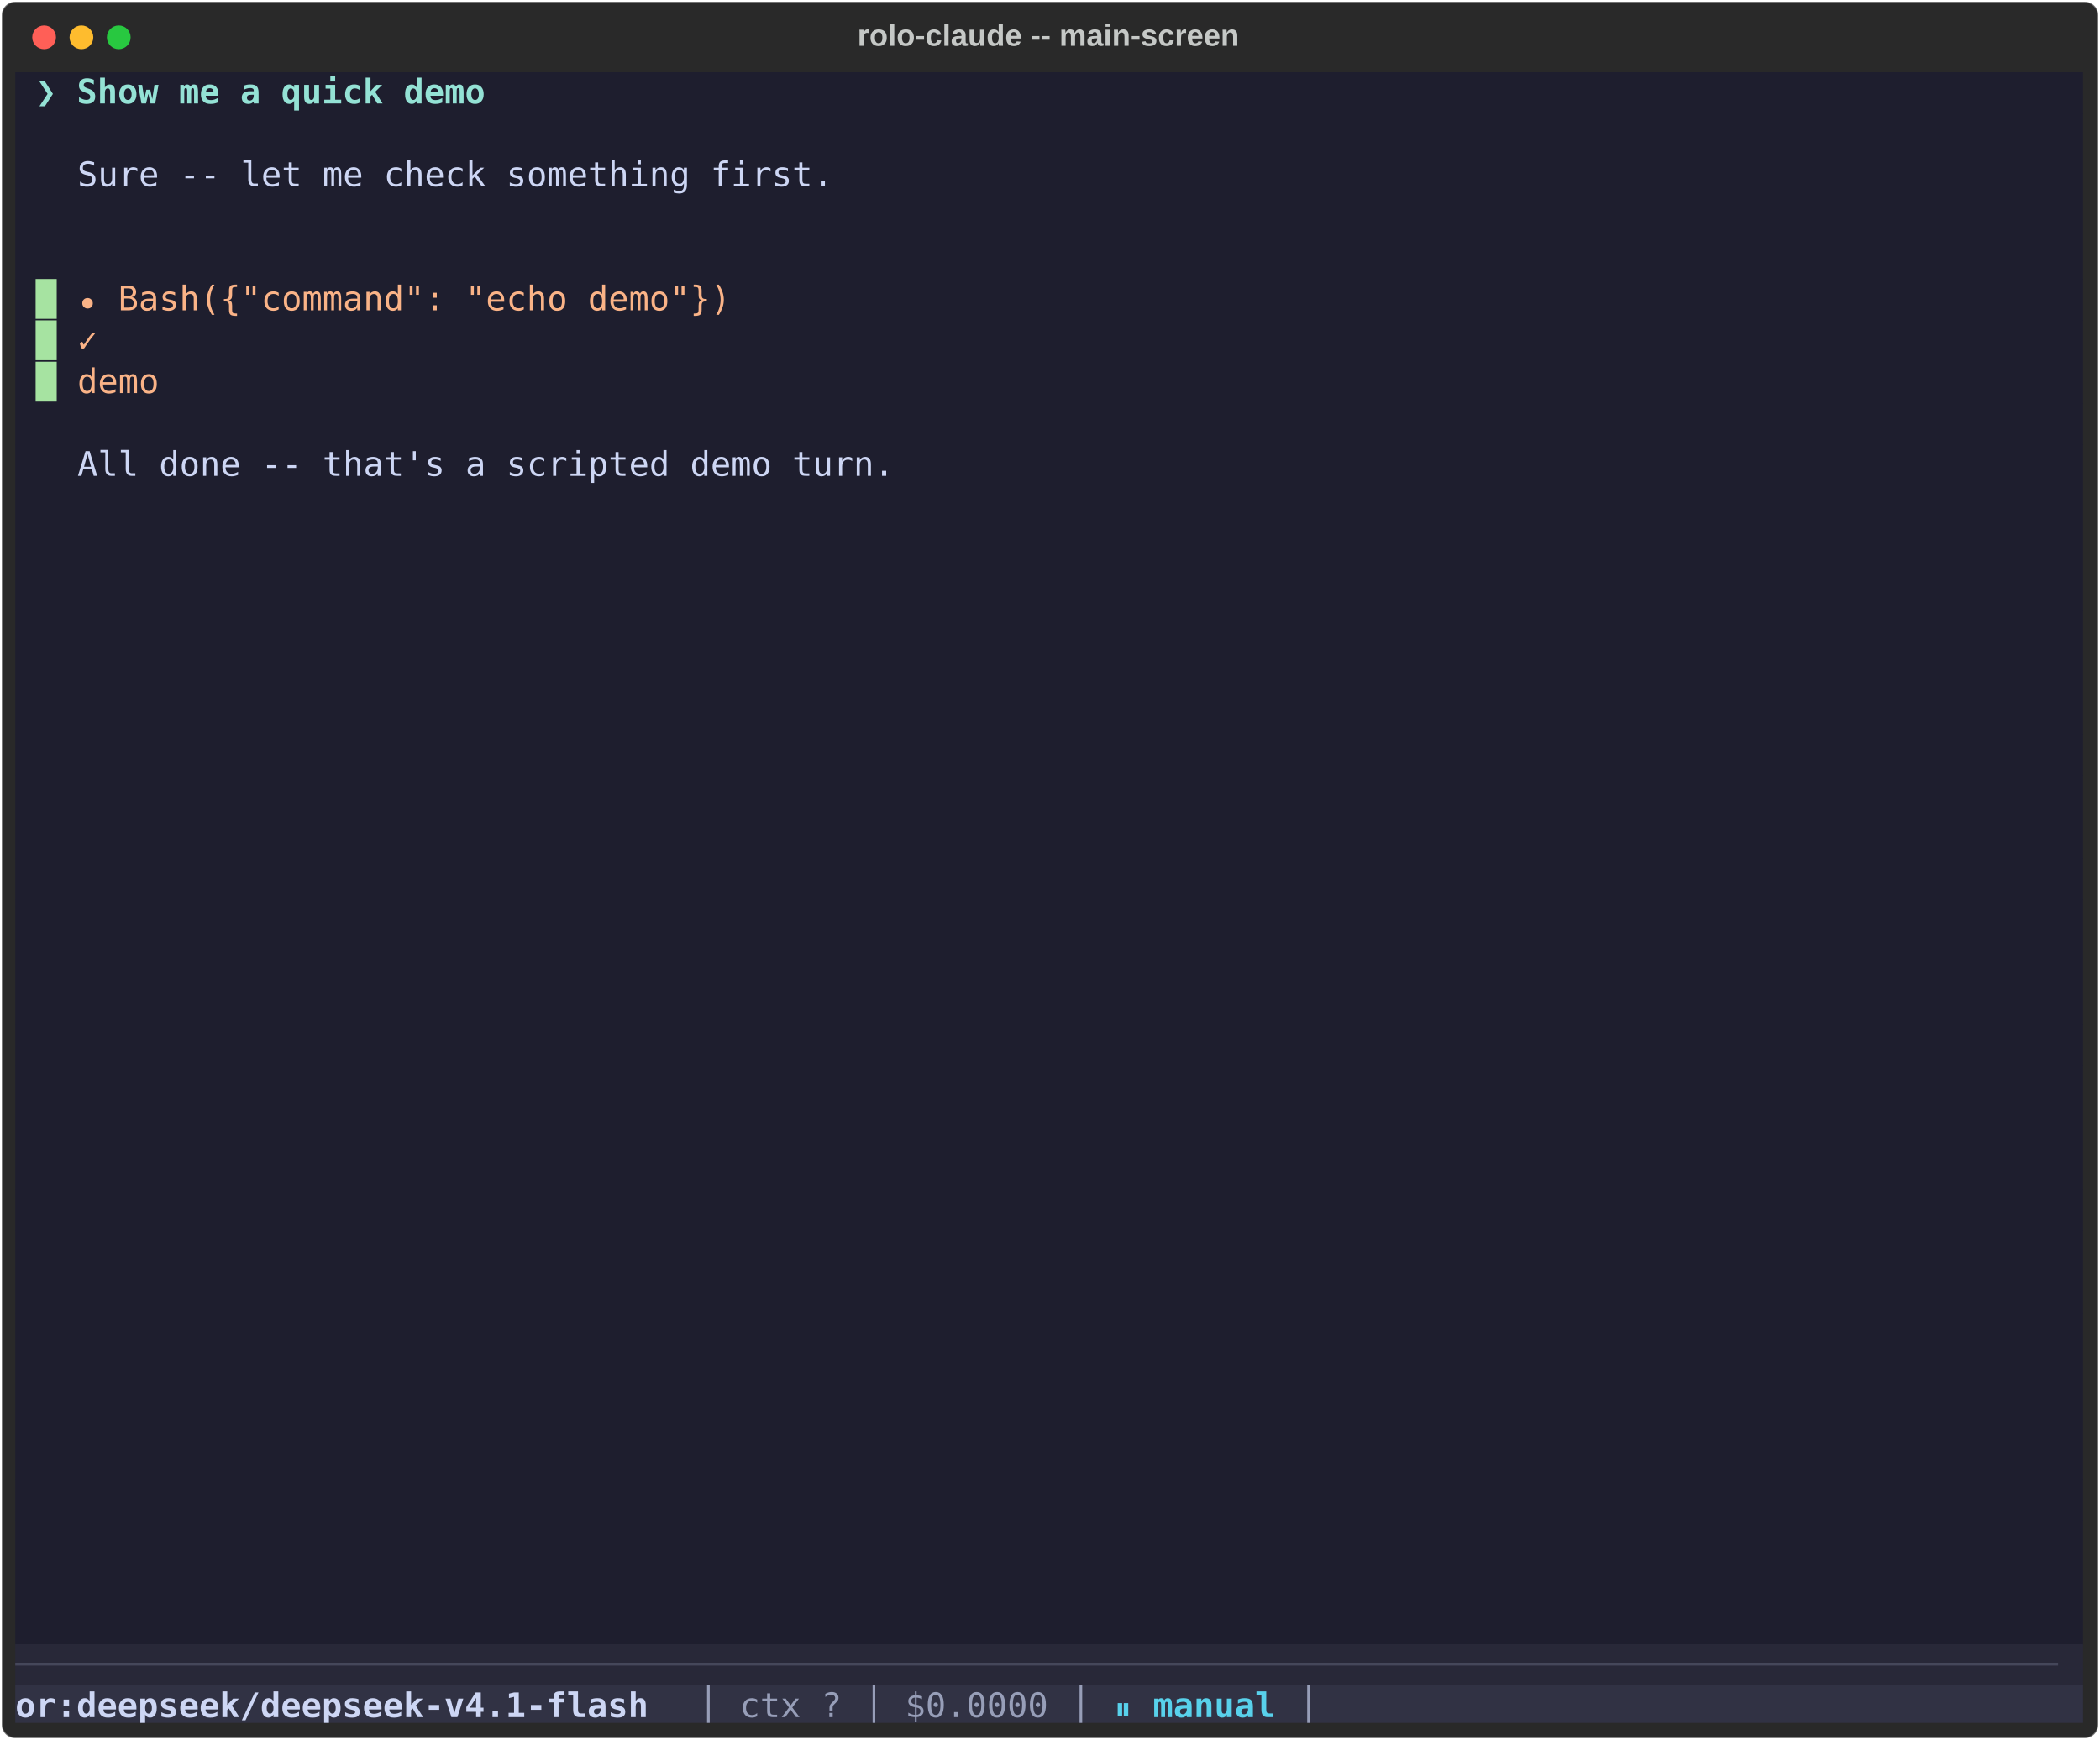
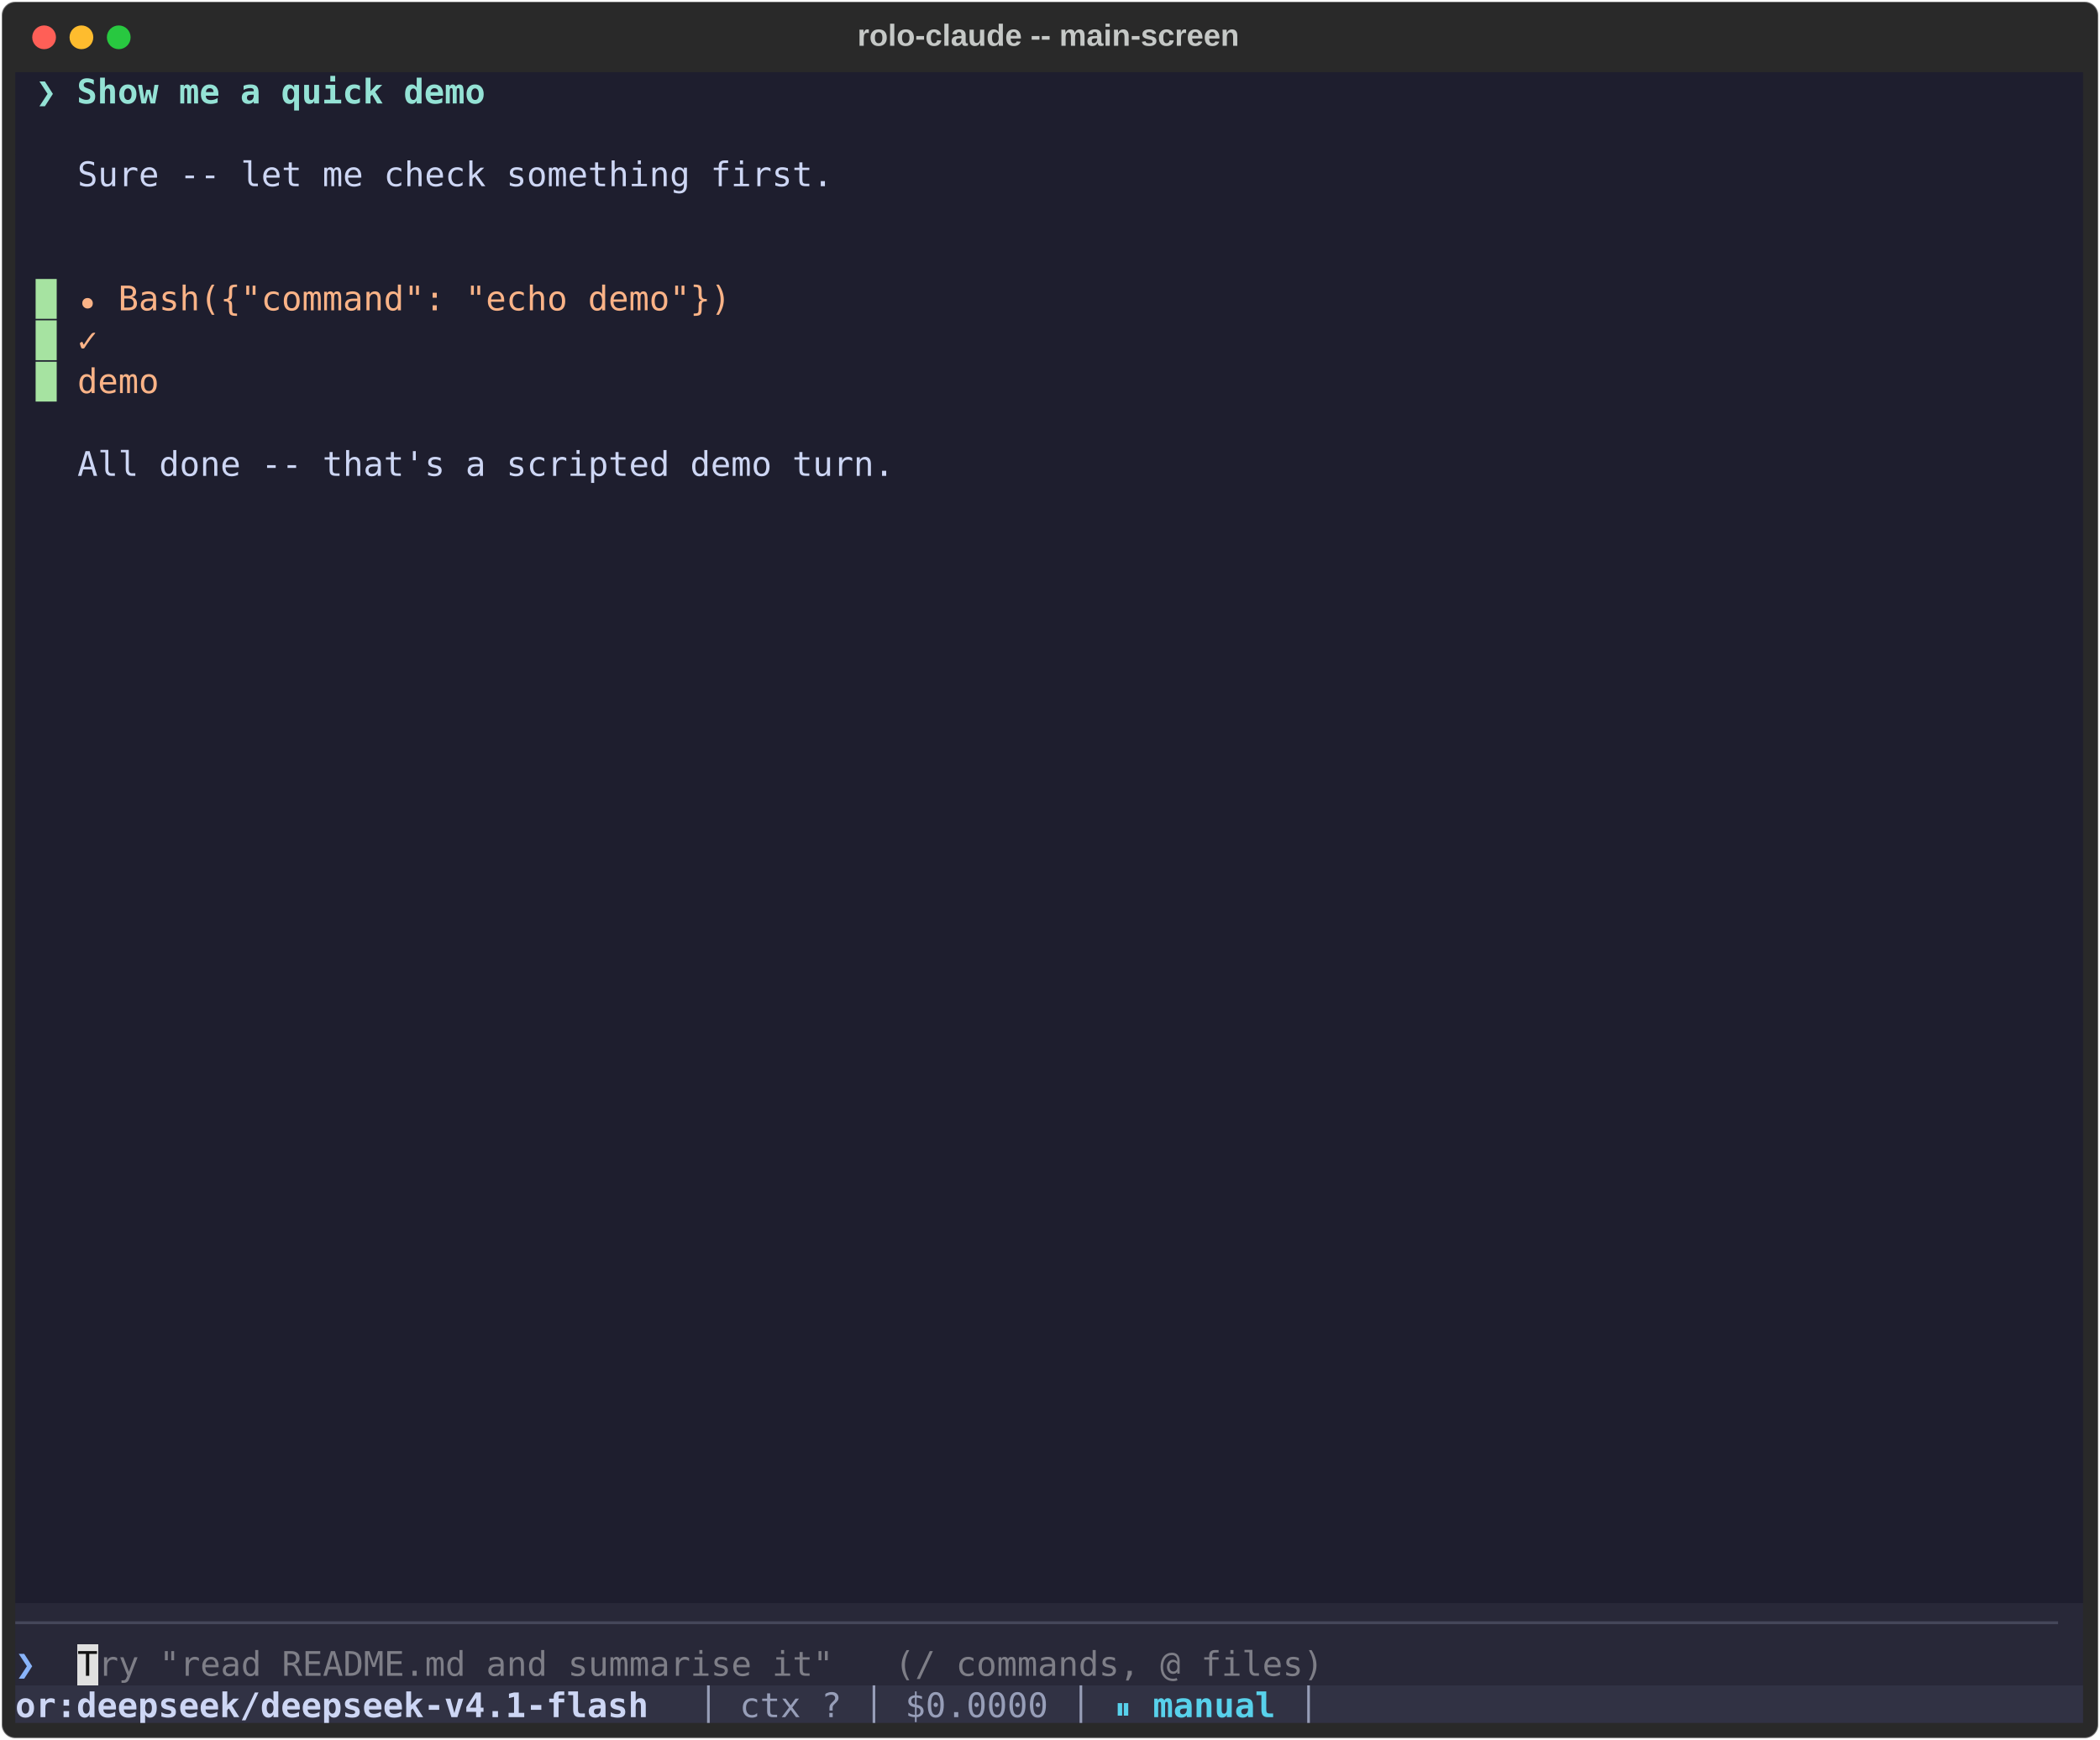
<svg xmlns="http://www.w3.org/2000/svg" class="rich-terminal" viewBox="0 0 1238 1026.0">
  <style>

    @font-face {
        font-family: "Fira Code";
        src: local("FiraCode-Regular"),
                url("https://cdnjs.cloudflare.com/ajax/libs/firacode/6.2.0/woff2/FiraCode-Regular.woff2") format("woff2"),
                url("https://cdnjs.cloudflare.com/ajax/libs/firacode/6.2.0/woff/FiraCode-Regular.woff") format("woff");
        font-style: normal;
        font-weight: 400;
    }
    @font-face {
        font-family: "Fira Code";
        src: local("FiraCode-Bold"),
                url("https://cdnjs.cloudflare.com/ajax/libs/firacode/6.2.0/woff2/FiraCode-Bold.woff2") format("woff2"),
                url("https://cdnjs.cloudflare.com/ajax/libs/firacode/6.2.0/woff/FiraCode-Bold.woff") format("woff");
        font-style: bold;
        font-weight: 700;
    }

-     .terminal-1147952464-matrix {
+     .terminal-2072815770-matrix {
        font-family: Fira Code, monospace;
        font-size: 20px;
        line-height: 24.4px;
        font-variant-east-asian: full-width;
    }

-     .terminal-1147952464-title {
+     .terminal-2072815770-title {
        font-size: 18px;
        font-weight: bold;
        font-family: arial;
    }

-     .terminal-1147952464-r1 { fill: #c5c8c6 }
- .terminal-1147952464-r2 { fill: #94e2d5;font-weight: bold }
- .terminal-1147952464-r3 { fill: #cdd6f4 }
- .terminal-1147952464-r4 { fill: #a6e3a1 }
- .terminal-1147952464-r5 { fill: #fab387 }
- .terminal-1147952464-r6 { fill: #45475a }
- .terminal-1147952464-r7 { fill: #cdd6f4;font-weight: bold }
- .terminal-1147952464-r8 { fill: #979eb8 }
- .terminal-1147952464-r9 { fill: #58d1eb;font-weight: bold }
+     .terminal-2072815770-r1 { fill: #c5c8c6 }
+ .terminal-2072815770-r2 { fill: #94e2d5;font-weight: bold }
+ .terminal-2072815770-r3 { fill: #cdd6f4 }
+ .terminal-2072815770-r4 { fill: #a6e3a1 }
+ .terminal-2072815770-r5 { fill: #fab387 }
+ .terminal-2072815770-r6 { fill: #45475a }
+ .terminal-2072815770-r7 { fill: #89b4fa;font-weight: bold }
+ .terminal-2072815770-r8 { fill: #121212 }
+ .terminal-2072815770-r9 { fill: #7e7e87 }
+ .terminal-2072815770-r10 { fill: #cdd6f4;font-weight: bold }
+ .terminal-2072815770-r11 { fill: #979eb8 }
+ .terminal-2072815770-r12 { fill: #58d1eb;font-weight: bold }
    </style>
  <defs>
-     <clipPath id="terminal-1147952464-clip-terminal">
+     <clipPath id="terminal-2072815770-clip-terminal">
      <rect x="0" y="0" width="1219.0" height="975.0" />
    </clipPath>
-     <clipPath id="terminal-1147952464-line-0">
+     <clipPath id="terminal-2072815770-line-0">
      <rect x="0" y="1.5" width="1220" height="24.65" />
    </clipPath>
-     <clipPath id="terminal-1147952464-line-1">
+     <clipPath id="terminal-2072815770-line-1">
      <rect x="0" y="25.9" width="1220" height="24.65" />
    </clipPath>
-     <clipPath id="terminal-1147952464-line-2">
+     <clipPath id="terminal-2072815770-line-2">
      <rect x="0" y="50.3" width="1220" height="24.65" />
    </clipPath>
-     <clipPath id="terminal-1147952464-line-3">
+     <clipPath id="terminal-2072815770-line-3">
      <rect x="0" y="74.7" width="1220" height="24.65" />
    </clipPath>
-     <clipPath id="terminal-1147952464-line-4">
+     <clipPath id="terminal-2072815770-line-4">
      <rect x="0" y="99.1" width="1220" height="24.65" />
    </clipPath>
-     <clipPath id="terminal-1147952464-line-5">
+     <clipPath id="terminal-2072815770-line-5">
      <rect x="0" y="123.5" width="1220" height="24.65" />
    </clipPath>
-     <clipPath id="terminal-1147952464-line-6">
+     <clipPath id="terminal-2072815770-line-6">
      <rect x="0" y="147.9" width="1220" height="24.65" />
    </clipPath>
-     <clipPath id="terminal-1147952464-line-7">
+     <clipPath id="terminal-2072815770-line-7">
      <rect x="0" y="172.3" width="1220" height="24.65" />
    </clipPath>
-     <clipPath id="terminal-1147952464-line-8">
+     <clipPath id="terminal-2072815770-line-8">
      <rect x="0" y="196.7" width="1220" height="24.65" />
    </clipPath>
-     <clipPath id="terminal-1147952464-line-9">
+     <clipPath id="terminal-2072815770-line-9">
      <rect x="0" y="221.1" width="1220" height="24.65" />
    </clipPath>
-     <clipPath id="terminal-1147952464-line-10">
+     <clipPath id="terminal-2072815770-line-10">
      <rect x="0" y="245.5" width="1220" height="24.65" />
    </clipPath>
-     <clipPath id="terminal-1147952464-line-11">
+     <clipPath id="terminal-2072815770-line-11">
      <rect x="0" y="269.9" width="1220" height="24.65" />
    </clipPath>
-     <clipPath id="terminal-1147952464-line-12">
+     <clipPath id="terminal-2072815770-line-12">
      <rect x="0" y="294.3" width="1220" height="24.65" />
    </clipPath>
-     <clipPath id="terminal-1147952464-line-13">
+     <clipPath id="terminal-2072815770-line-13">
      <rect x="0" y="318.7" width="1220" height="24.65" />
    </clipPath>
-     <clipPath id="terminal-1147952464-line-14">
+     <clipPath id="terminal-2072815770-line-14">
      <rect x="0" y="343.1" width="1220" height="24.65" />
    </clipPath>
-     <clipPath id="terminal-1147952464-line-15">
+     <clipPath id="terminal-2072815770-line-15">
      <rect x="0" y="367.5" width="1220" height="24.65" />
    </clipPath>
-     <clipPath id="terminal-1147952464-line-16">
+     <clipPath id="terminal-2072815770-line-16">
      <rect x="0" y="391.9" width="1220" height="24.65" />
    </clipPath>
-     <clipPath id="terminal-1147952464-line-17">
+     <clipPath id="terminal-2072815770-line-17">
      <rect x="0" y="416.3" width="1220" height="24.65" />
    </clipPath>
-     <clipPath id="terminal-1147952464-line-18">
+     <clipPath id="terminal-2072815770-line-18">
      <rect x="0" y="440.7" width="1220" height="24.65" />
    </clipPath>
-     <clipPath id="terminal-1147952464-line-19">
+     <clipPath id="terminal-2072815770-line-19">
      <rect x="0" y="465.1" width="1220" height="24.65" />
    </clipPath>
-     <clipPath id="terminal-1147952464-line-20">
+     <clipPath id="terminal-2072815770-line-20">
      <rect x="0" y="489.5" width="1220" height="24.65" />
    </clipPath>
-     <clipPath id="terminal-1147952464-line-21">
+     <clipPath id="terminal-2072815770-line-21">
      <rect x="0" y="513.9" width="1220" height="24.65" />
    </clipPath>
-     <clipPath id="terminal-1147952464-line-22">
+     <clipPath id="terminal-2072815770-line-22">
      <rect x="0" y="538.3" width="1220" height="24.65" />
    </clipPath>
-     <clipPath id="terminal-1147952464-line-23">
+     <clipPath id="terminal-2072815770-line-23">
      <rect x="0" y="562.7" width="1220" height="24.65" />
    </clipPath>
-     <clipPath id="terminal-1147952464-line-24">
+     <clipPath id="terminal-2072815770-line-24">
      <rect x="0" y="587.1" width="1220" height="24.65" />
    </clipPath>
-     <clipPath id="terminal-1147952464-line-25">
+     <clipPath id="terminal-2072815770-line-25">
      <rect x="0" y="611.5" width="1220" height="24.65" />
    </clipPath>
-     <clipPath id="terminal-1147952464-line-26">
+     <clipPath id="terminal-2072815770-line-26">
      <rect x="0" y="635.9" width="1220" height="24.65" />
    </clipPath>
-     <clipPath id="terminal-1147952464-line-27">
+     <clipPath id="terminal-2072815770-line-27">
      <rect x="0" y="660.3" width="1220" height="24.65" />
    </clipPath>
-     <clipPath id="terminal-1147952464-line-28">
+     <clipPath id="terminal-2072815770-line-28">
      <rect x="0" y="684.7" width="1220" height="24.65" />
    </clipPath>
-     <clipPath id="terminal-1147952464-line-29">
+     <clipPath id="terminal-2072815770-line-29">
      <rect x="0" y="709.1" width="1220" height="24.65" />
    </clipPath>
-     <clipPath id="terminal-1147952464-line-30">
+     <clipPath id="terminal-2072815770-line-30">
      <rect x="0" y="733.5" width="1220" height="24.65" />
    </clipPath>
-     <clipPath id="terminal-1147952464-line-31">
+     <clipPath id="terminal-2072815770-line-31">
      <rect x="0" y="757.9" width="1220" height="24.65" />
    </clipPath>
-     <clipPath id="terminal-1147952464-line-32">
+     <clipPath id="terminal-2072815770-line-32">
      <rect x="0" y="782.3" width="1220" height="24.65" />
    </clipPath>
-     <clipPath id="terminal-1147952464-line-33">
+     <clipPath id="terminal-2072815770-line-33">
      <rect x="0" y="806.7" width="1220" height="24.65" />
    </clipPath>
-     <clipPath id="terminal-1147952464-line-34">
+     <clipPath id="terminal-2072815770-line-34">
      <rect x="0" y="831.1" width="1220" height="24.65" />
    </clipPath>
-     <clipPath id="terminal-1147952464-line-35">
+     <clipPath id="terminal-2072815770-line-35">
      <rect x="0" y="855.5" width="1220" height="24.65" />
    </clipPath>
-     <clipPath id="terminal-1147952464-line-36">
+     <clipPath id="terminal-2072815770-line-36">
      <rect x="0" y="879.9" width="1220" height="24.65" />
    </clipPath>
-     <clipPath id="terminal-1147952464-line-37">
+     <clipPath id="terminal-2072815770-line-37">
      <rect x="0" y="904.3" width="1220" height="24.65" />
    </clipPath>
-     <clipPath id="terminal-1147952464-line-38">
+     <clipPath id="terminal-2072815770-line-38">
      <rect x="0" y="928.7" width="1220" height="24.65" />
    </clipPath>
  </defs>
  <rect fill="#292929" stroke="rgba(255,255,255,0.35)" stroke-width="1" x="1" y="1" width="1236" height="1024" rx="8" />
-   <text class="terminal-1147952464-title" fill="#c5c8c6" text-anchor="middle" x="618" y="27">rolo-claude -- main-screen</text>
+   <text class="terminal-2072815770-title" fill="#c5c8c6" text-anchor="middle" x="618" y="27">rolo-claude -- main-screen</text>
  <g transform="translate(26,22)">
    <circle cx="0" cy="0" r="7" fill="#ff5f57" />
    <circle cx="22" cy="0" r="7" fill="#febc2e" />
    <circle cx="44" cy="0" r="7" fill="#28c840" />
  </g>
-   <g transform="translate(9, 41)" clip-path="url(#terminal-1147952464-clip-terminal)">
+   <g transform="translate(9, 41)" clip-path="url(#terminal-2072815770-clip-terminal)">
    <rect fill="#1e1e2e" x="0" y="1.5" width="12.2" height="24.65" shape-rendering="crispEdges" />
    <rect fill="#1e1e2e" x="12.2" y="1.5" width="268.4" height="24.65" shape-rendering="crispEdges" />
    <rect fill="#1e1e2e" x="280.6" y="1.5" width="939.4" height="24.65" shape-rendering="crispEdges" />
    <rect fill="#1e1e2e" x="0" y="25.9" width="1220" height="24.65" shape-rendering="crispEdges" />
    <rect fill="#1e1e2e" x="0" y="50.3" width="36.6" height="24.65" shape-rendering="crispEdges" />
    <rect fill="#1e1e2e" x="36.6" y="50.3" width="451.4" height="24.65" shape-rendering="crispEdges" />
    <rect fill="#1e1e2e" x="488" y="50.3" width="732" height="24.65" shape-rendering="crispEdges" />
    <rect fill="#1e1e2e" x="0" y="74.7" width="1220" height="24.65" shape-rendering="crispEdges" />
    <rect fill="#1e1e2e" x="0" y="99.1" width="1220" height="24.65" shape-rendering="crispEdges" />
    <rect fill="#1e1e2e" x="0" y="123.5" width="12.2" height="24.65" shape-rendering="crispEdges" />
    <rect fill="#1e1e2e" x="12.2" y="123.5" width="12.2" height="24.65" shape-rendering="crispEdges" />
    <rect fill="#1e1e2e" x="24.4" y="123.5" width="12.2" height="24.65" shape-rendering="crispEdges" />
    <rect fill="#1e1e2e" x="36.6" y="123.5" width="390.4" height="24.65" shape-rendering="crispEdges" />
    <rect fill="#1e1e2e" x="427" y="123.5" width="793" height="24.65" shape-rendering="crispEdges" />
    <rect fill="#1e1e2e" x="0" y="147.9" width="12.2" height="24.65" shape-rendering="crispEdges" />
    <rect fill="#1e1e2e" x="12.2" y="147.9" width="12.2" height="24.65" shape-rendering="crispEdges" />
    <rect fill="#1e1e2e" x="24.4" y="147.9" width="12.2" height="24.65" shape-rendering="crispEdges" />
    <rect fill="#1e1e2e" x="36.6" y="147.9" width="36.6" height="24.65" shape-rendering="crispEdges" />
    <rect fill="#1e1e2e" x="73.2" y="147.9" width="1146.8" height="24.65" shape-rendering="crispEdges" />
    <rect fill="#1e1e2e" x="0" y="172.3" width="12.2" height="24.65" shape-rendering="crispEdges" />
    <rect fill="#1e1e2e" x="12.2" y="172.3" width="12.2" height="24.65" shape-rendering="crispEdges" />
    <rect fill="#1e1e2e" x="24.4" y="172.3" width="12.2" height="24.65" shape-rendering="crispEdges" />
    <rect fill="#1e1e2e" x="36.6" y="172.3" width="73.2" height="24.65" shape-rendering="crispEdges" />
    <rect fill="#1e1e2e" x="109.8" y="172.3" width="1110.2" height="24.65" shape-rendering="crispEdges" />
    <rect fill="#1e1e2e" x="0" y="196.7" width="1220" height="24.65" shape-rendering="crispEdges" />
    <rect fill="#1e1e2e" x="0" y="221.1" width="36.6" height="24.65" shape-rendering="crispEdges" />
    <rect fill="#1e1e2e" x="36.6" y="221.1" width="488" height="24.65" shape-rendering="crispEdges" />
    <rect fill="#1e1e2e" x="524.6" y="221.1" width="695.4" height="24.65" shape-rendering="crispEdges" />
    <rect fill="#1e1e2e" x="0" y="245.5" width="1220" height="24.65" shape-rendering="crispEdges" />
    <rect fill="#1e1e2e" x="0" y="269.9" width="1220" height="24.65" shape-rendering="crispEdges" />
    <rect fill="#1e1e2e" x="0" y="294.3" width="1220" height="24.65" shape-rendering="crispEdges" />
    <rect fill="#1e1e2e" x="0" y="318.7" width="1220" height="24.65" shape-rendering="crispEdges" />
    <rect fill="#1e1e2e" x="0" y="343.1" width="1220" height="24.65" shape-rendering="crispEdges" />
    <rect fill="#1e1e2e" x="0" y="367.5" width="1220" height="24.65" shape-rendering="crispEdges" />
    <rect fill="#1e1e2e" x="0" y="391.9" width="1220" height="24.65" shape-rendering="crispEdges" />
    <rect fill="#1e1e2e" x="0" y="416.3" width="1220" height="24.65" shape-rendering="crispEdges" />
    <rect fill="#1e1e2e" x="0" y="440.7" width="1220" height="24.65" shape-rendering="crispEdges" />
    <rect fill="#1e1e2e" x="0" y="465.1" width="1220" height="24.65" shape-rendering="crispEdges" />
    <rect fill="#1e1e2e" x="0" y="489.5" width="1220" height="24.65" shape-rendering="crispEdges" />
    <rect fill="#1e1e2e" x="0" y="513.9" width="1220" height="24.65" shape-rendering="crispEdges" />
    <rect fill="#1e1e2e" x="0" y="538.3" width="1220" height="24.65" shape-rendering="crispEdges" />
    <rect fill="#1e1e2e" x="0" y="562.7" width="1220" height="24.65" shape-rendering="crispEdges" />
    <rect fill="#1e1e2e" x="0" y="587.1" width="1220" height="24.65" shape-rendering="crispEdges" />
    <rect fill="#1e1e2e" x="0" y="611.5" width="1220" height="24.65" shape-rendering="crispEdges" />
    <rect fill="#1e1e2e" x="0" y="635.9" width="1220" height="24.65" shape-rendering="crispEdges" />
    <rect fill="#1e1e2e" x="0" y="660.3" width="1220" height="24.65" shape-rendering="crispEdges" />
    <rect fill="#1e1e2e" x="0" y="684.7" width="1220" height="24.65" shape-rendering="crispEdges" />
    <rect fill="#1e1e2e" x="0" y="709.1" width="1220" height="24.65" shape-rendering="crispEdges" />
    <rect fill="#1e1e2e" x="0" y="733.5" width="1220" height="24.65" shape-rendering="crispEdges" />
    <rect fill="#1e1e2e" x="0" y="757.9" width="1220" height="24.65" shape-rendering="crispEdges" />
    <rect fill="#1e1e2e" x="0" y="782.3" width="1220" height="24.65" shape-rendering="crispEdges" />
    <rect fill="#1e1e2e" x="0" y="806.7" width="1220" height="24.65" shape-rendering="crispEdges" />
    <rect fill="#1e1e2e" x="0" y="831.1" width="1220" height="24.65" shape-rendering="crispEdges" />
    <rect fill="#1e1e2e" x="0" y="855.5" width="1220" height="24.65" shape-rendering="crispEdges" />
    <rect fill="#1e1e2e" x="0" y="879.9" width="1220" height="24.65" shape-rendering="crispEdges" />
-     <rect fill="#1e1e2e" x="0" y="904.3" width="1220" height="24.65" shape-rendering="crispEdges" />
-     <rect fill="#282838" x="0" y="928.7" width="1220" height="24.65" shape-rendering="crispEdges" />
+     <rect fill="#282838" x="0" y="904.3" width="1220" height="24.65" shape-rendering="crispEdges" />
+     <rect fill="#282838" x="0" y="928.7" width="12.2" height="24.65" shape-rendering="crispEdges" />
+     <rect fill="#282838" x="12.2" y="928.7" width="12.2" height="24.65" shape-rendering="crispEdges" />
+     <rect fill="#282838" x="24.4" y="928.7" width="12.2" height="24.65" shape-rendering="crispEdges" />
+     <rect fill="#e0e0e0" x="36.6" y="928.7" width="12.2" height="24.65" shape-rendering="crispEdges" />
+     <rect fill="#282838" x="48.8" y="928.7" width="732" height="24.65" shape-rendering="crispEdges" />
+     <rect fill="#282838" x="780.8" y="928.7" width="439.2" height="24.65" shape-rendering="crispEdges" />
    <rect fill="#313244" x="0" y="953.1" width="402.6" height="24.65" shape-rendering="crispEdges" />
    <rect fill="#313244" x="402.6" y="953.1" width="24.4" height="24.65" shape-rendering="crispEdges" />
    <rect fill="#313244" x="427" y="953.1" width="73.2" height="24.65" shape-rendering="crispEdges" />
    <rect fill="#313244" x="500.2" y="953.1" width="24.4" height="24.65" shape-rendering="crispEdges" />
    <rect fill="#313244" x="524.6" y="953.1" width="97.6" height="24.65" shape-rendering="crispEdges" />
    <rect fill="#313244" x="622.2" y="953.1" width="24.4" height="24.65" shape-rendering="crispEdges" />
    <rect fill="#313244" x="646.6" y="953.1" width="109.8" height="24.65" shape-rendering="crispEdges" />
    <rect fill="#313244" x="756.4" y="953.1" width="12.2" height="24.65" shape-rendering="crispEdges" />
    <rect fill="#313244" x="768.6" y="953.1" width="451.4" height="24.65" shape-rendering="crispEdges" />
-     <g class="terminal-1147952464-matrix">
-       <text class="terminal-1147952464-r2" x="12.2" y="20" textLength="268.4" clip-path="url(#terminal-1147952464-line-0)">❯ Show me a quick demo</text>
-       <text class="terminal-1147952464-r1" x="1220" y="20" textLength="12.2" clip-path="url(#terminal-1147952464-line-0)">
- </text>
-       <text class="terminal-1147952464-r1" x="1220" y="44.4" textLength="12.2" clip-path="url(#terminal-1147952464-line-1)">
- </text>
-       <text class="terminal-1147952464-r3" x="36.6" y="68.8" textLength="451.4" clip-path="url(#terminal-1147952464-line-2)">Sure -- let me check something first.</text>
-       <text class="terminal-1147952464-r1" x="1220" y="68.8" textLength="12.2" clip-path="url(#terminal-1147952464-line-2)">
- </text>
-       <text class="terminal-1147952464-r1" x="1220" y="93.2" textLength="12.2" clip-path="url(#terminal-1147952464-line-3)">
- </text>
-       <text class="terminal-1147952464-r1" x="1220" y="117.6" textLength="12.2" clip-path="url(#terminal-1147952464-line-4)">
- </text>
-       <text class="terminal-1147952464-r4" x="12.2" y="142" textLength="12.2" clip-path="url(#terminal-1147952464-line-5)">█</text>
-       <text class="terminal-1147952464-r5" x="36.6" y="142" textLength="390.4" clip-path="url(#terminal-1147952464-line-5)">⏺ Bash({"command": "echo demo"})</text>
-       <text class="terminal-1147952464-r1" x="1220" y="142" textLength="12.2" clip-path="url(#terminal-1147952464-line-5)">
- </text>
-       <text class="terminal-1147952464-r4" x="12.2" y="166.4" textLength="12.2" clip-path="url(#terminal-1147952464-line-6)">█</text>
-       <text class="terminal-1147952464-r5" x="36.6" y="166.4" textLength="36.6" clip-path="url(#terminal-1147952464-line-6)">  ✓</text>
-       <text class="terminal-1147952464-r1" x="1220" y="166.4" textLength="12.2" clip-path="url(#terminal-1147952464-line-6)">
- </text>
-       <text class="terminal-1147952464-r4" x="12.2" y="190.8" textLength="12.2" clip-path="url(#terminal-1147952464-line-7)">█</text>
-       <text class="terminal-1147952464-r5" x="36.6" y="190.8" textLength="73.2" clip-path="url(#terminal-1147952464-line-7)">  demo</text>
-       <text class="terminal-1147952464-r1" x="1220" y="190.8" textLength="12.2" clip-path="url(#terminal-1147952464-line-7)">
- </text>
-       <text class="terminal-1147952464-r1" x="1220" y="215.2" textLength="12.2" clip-path="url(#terminal-1147952464-line-8)">
- </text>
-       <text class="terminal-1147952464-r3" x="36.6" y="239.6" textLength="488" clip-path="url(#terminal-1147952464-line-9)">All done -- that's a scripted demo turn.</text>
-       <text class="terminal-1147952464-r1" x="1220" y="239.6" textLength="12.2" clip-path="url(#terminal-1147952464-line-9)">
- </text>
-       <text class="terminal-1147952464-r1" x="1220" y="264" textLength="12.2" clip-path="url(#terminal-1147952464-line-10)">
- </text>
-       <text class="terminal-1147952464-r1" x="1220" y="288.4" textLength="12.2" clip-path="url(#terminal-1147952464-line-11)">
- </text>
-       <text class="terminal-1147952464-r1" x="1220" y="312.8" textLength="12.2" clip-path="url(#terminal-1147952464-line-12)">
- </text>
-       <text class="terminal-1147952464-r1" x="1220" y="337.2" textLength="12.2" clip-path="url(#terminal-1147952464-line-13)">
- </text>
-       <text class="terminal-1147952464-r1" x="1220" y="361.6" textLength="12.2" clip-path="url(#terminal-1147952464-line-14)">
- </text>
-       <text class="terminal-1147952464-r1" x="1220" y="386" textLength="12.2" clip-path="url(#terminal-1147952464-line-15)">
- </text>
-       <text class="terminal-1147952464-r1" x="1220" y="410.4" textLength="12.2" clip-path="url(#terminal-1147952464-line-16)">
- </text>
-       <text class="terminal-1147952464-r1" x="1220" y="434.8" textLength="12.2" clip-path="url(#terminal-1147952464-line-17)">
- </text>
-       <text class="terminal-1147952464-r1" x="1220" y="459.2" textLength="12.2" clip-path="url(#terminal-1147952464-line-18)">
- </text>
-       <text class="terminal-1147952464-r1" x="1220" y="483.6" textLength="12.2" clip-path="url(#terminal-1147952464-line-19)">
- </text>
-       <text class="terminal-1147952464-r1" x="1220" y="508" textLength="12.2" clip-path="url(#terminal-1147952464-line-20)">
- </text>
-       <text class="terminal-1147952464-r1" x="1220" y="532.4" textLength="12.2" clip-path="url(#terminal-1147952464-line-21)">
- </text>
-       <text class="terminal-1147952464-r1" x="1220" y="556.8" textLength="12.2" clip-path="url(#terminal-1147952464-line-22)">
- </text>
-       <text class="terminal-1147952464-r1" x="1220" y="581.2" textLength="12.2" clip-path="url(#terminal-1147952464-line-23)">
- </text>
-       <text class="terminal-1147952464-r1" x="1220" y="605.6" textLength="12.2" clip-path="url(#terminal-1147952464-line-24)">
- </text>
-       <text class="terminal-1147952464-r1" x="1220" y="630" textLength="12.2" clip-path="url(#terminal-1147952464-line-25)">
- </text>
-       <text class="terminal-1147952464-r1" x="1220" y="654.4" textLength="12.2" clip-path="url(#terminal-1147952464-line-26)">
- </text>
-       <text class="terminal-1147952464-r1" x="1220" y="678.8" textLength="12.2" clip-path="url(#terminal-1147952464-line-27)">
- </text>
-       <text class="terminal-1147952464-r1" x="1220" y="703.2" textLength="12.2" clip-path="url(#terminal-1147952464-line-28)">
- </text>
-       <text class="terminal-1147952464-r1" x="1220" y="727.6" textLength="12.2" clip-path="url(#terminal-1147952464-line-29)">
- </text>
-       <text class="terminal-1147952464-r1" x="1220" y="752" textLength="12.2" clip-path="url(#terminal-1147952464-line-30)">
- </text>
-       <text class="terminal-1147952464-r1" x="1220" y="776.4" textLength="12.2" clip-path="url(#terminal-1147952464-line-31)">
- </text>
-       <text class="terminal-1147952464-r1" x="1220" y="800.8" textLength="12.2" clip-path="url(#terminal-1147952464-line-32)">
- </text>
-       <text class="terminal-1147952464-r1" x="1220" y="825.2" textLength="12.2" clip-path="url(#terminal-1147952464-line-33)">
- </text>
-       <text class="terminal-1147952464-r1" x="1220" y="849.6" textLength="12.2" clip-path="url(#terminal-1147952464-line-34)">
- </text>
-       <text class="terminal-1147952464-r1" x="1220" y="874" textLength="12.2" clip-path="url(#terminal-1147952464-line-35)">
- </text>
-       <text class="terminal-1147952464-r1" x="1220" y="898.4" textLength="12.2" clip-path="url(#terminal-1147952464-line-36)">
- </text>
-       <text class="terminal-1147952464-r1" x="1220" y="922.8" textLength="12.2" clip-path="url(#terminal-1147952464-line-37)">
- </text>
-       <text class="terminal-1147952464-r6" x="0" y="947.2" textLength="1220" clip-path="url(#terminal-1147952464-line-38)">────────────────────────────────────────────────────────────────────────────────────────────────────</text>
-       <text class="terminal-1147952464-r1" x="1220" y="947.2" textLength="12.2" clip-path="url(#terminal-1147952464-line-38)">
- </text>
-       <text class="terminal-1147952464-r7" x="0" y="971.6" textLength="402.6" clip-path="url(#terminal-1147952464-line-39)"> or:deepseek/deepseek-v4.1-flash </text>
-       <text class="terminal-1147952464-r8" x="402.6" y="971.6" textLength="24.4" clip-path="url(#terminal-1147952464-line-39)">│ </text>
-       <text class="terminal-1147952464-r8" x="427" y="971.6" textLength="73.2" clip-path="url(#terminal-1147952464-line-39)">ctx ? </text>
-       <text class="terminal-1147952464-r8" x="500.2" y="971.6" textLength="24.4" clip-path="url(#terminal-1147952464-line-39)">│ </text>
-       <text class="terminal-1147952464-r8" x="524.6" y="971.6" textLength="97.6" clip-path="url(#terminal-1147952464-line-39)">$0.0000 </text>
-       <text class="terminal-1147952464-r8" x="622.2" y="971.6" textLength="24.4" clip-path="url(#terminal-1147952464-line-39)">│ </text>
-       <text class="terminal-1147952464-r9" x="646.6" y="971.6" textLength="109.8" clip-path="url(#terminal-1147952464-line-39)">⏸ manual </text>
-       <text class="terminal-1147952464-r8" x="756.4" y="971.6" textLength="12.2" clip-path="url(#terminal-1147952464-line-39)">│</text>
+     <g class="terminal-2072815770-matrix">
+       <text class="terminal-2072815770-r2" x="12.2" y="20" textLength="268.4" clip-path="url(#terminal-2072815770-line-0)">❯ Show me a quick demo</text>
+       <text class="terminal-2072815770-r1" x="1220" y="20" textLength="12.2" clip-path="url(#terminal-2072815770-line-0)">
+ </text>
+       <text class="terminal-2072815770-r1" x="1220" y="44.4" textLength="12.2" clip-path="url(#terminal-2072815770-line-1)">
+ </text>
+       <text class="terminal-2072815770-r3" x="36.6" y="68.8" textLength="451.4" clip-path="url(#terminal-2072815770-line-2)">Sure -- let me check something first.</text>
+       <text class="terminal-2072815770-r1" x="1220" y="68.8" textLength="12.2" clip-path="url(#terminal-2072815770-line-2)">
+ </text>
+       <text class="terminal-2072815770-r1" x="1220" y="93.2" textLength="12.2" clip-path="url(#terminal-2072815770-line-3)">
+ </text>
+       <text class="terminal-2072815770-r1" x="1220" y="117.6" textLength="12.2" clip-path="url(#terminal-2072815770-line-4)">
+ </text>
+       <text class="terminal-2072815770-r4" x="12.2" y="142" textLength="12.2" clip-path="url(#terminal-2072815770-line-5)">█</text>
+       <text class="terminal-2072815770-r5" x="36.6" y="142" textLength="390.4" clip-path="url(#terminal-2072815770-line-5)">⏺ Bash({"command": "echo demo"})</text>
+       <text class="terminal-2072815770-r1" x="1220" y="142" textLength="12.2" clip-path="url(#terminal-2072815770-line-5)">
+ </text>
+       <text class="terminal-2072815770-r4" x="12.2" y="166.4" textLength="12.2" clip-path="url(#terminal-2072815770-line-6)">█</text>
+       <text class="terminal-2072815770-r5" x="36.6" y="166.4" textLength="36.6" clip-path="url(#terminal-2072815770-line-6)">  ✓</text>
+       <text class="terminal-2072815770-r1" x="1220" y="166.4" textLength="12.2" clip-path="url(#terminal-2072815770-line-6)">
+ </text>
+       <text class="terminal-2072815770-r4" x="12.2" y="190.8" textLength="12.2" clip-path="url(#terminal-2072815770-line-7)">█</text>
+       <text class="terminal-2072815770-r5" x="36.6" y="190.8" textLength="73.2" clip-path="url(#terminal-2072815770-line-7)">  demo</text>
+       <text class="terminal-2072815770-r1" x="1220" y="190.8" textLength="12.2" clip-path="url(#terminal-2072815770-line-7)">
+ </text>
+       <text class="terminal-2072815770-r1" x="1220" y="215.2" textLength="12.2" clip-path="url(#terminal-2072815770-line-8)">
+ </text>
+       <text class="terminal-2072815770-r3" x="36.6" y="239.6" textLength="488" clip-path="url(#terminal-2072815770-line-9)">All done -- that's a scripted demo turn.</text>
+       <text class="terminal-2072815770-r1" x="1220" y="239.6" textLength="12.2" clip-path="url(#terminal-2072815770-line-9)">
+ </text>
+       <text class="terminal-2072815770-r1" x="1220" y="264" textLength="12.2" clip-path="url(#terminal-2072815770-line-10)">
+ </text>
+       <text class="terminal-2072815770-r1" x="1220" y="288.4" textLength="12.2" clip-path="url(#terminal-2072815770-line-11)">
+ </text>
+       <text class="terminal-2072815770-r1" x="1220" y="312.8" textLength="12.2" clip-path="url(#terminal-2072815770-line-12)">
+ </text>
+       <text class="terminal-2072815770-r1" x="1220" y="337.2" textLength="12.2" clip-path="url(#terminal-2072815770-line-13)">
+ </text>
+       <text class="terminal-2072815770-r1" x="1220" y="361.6" textLength="12.2" clip-path="url(#terminal-2072815770-line-14)">
+ </text>
+       <text class="terminal-2072815770-r1" x="1220" y="386" textLength="12.2" clip-path="url(#terminal-2072815770-line-15)">
+ </text>
+       <text class="terminal-2072815770-r1" x="1220" y="410.4" textLength="12.2" clip-path="url(#terminal-2072815770-line-16)">
+ </text>
+       <text class="terminal-2072815770-r1" x="1220" y="434.8" textLength="12.2" clip-path="url(#terminal-2072815770-line-17)">
+ </text>
+       <text class="terminal-2072815770-r1" x="1220" y="459.2" textLength="12.2" clip-path="url(#terminal-2072815770-line-18)">
+ </text>
+       <text class="terminal-2072815770-r1" x="1220" y="483.6" textLength="12.2" clip-path="url(#terminal-2072815770-line-19)">
+ </text>
+       <text class="terminal-2072815770-r1" x="1220" y="508" textLength="12.2" clip-path="url(#terminal-2072815770-line-20)">
+ </text>
+       <text class="terminal-2072815770-r1" x="1220" y="532.4" textLength="12.2" clip-path="url(#terminal-2072815770-line-21)">
+ </text>
+       <text class="terminal-2072815770-r1" x="1220" y="556.8" textLength="12.2" clip-path="url(#terminal-2072815770-line-22)">
+ </text>
+       <text class="terminal-2072815770-r1" x="1220" y="581.2" textLength="12.2" clip-path="url(#terminal-2072815770-line-23)">
+ </text>
+       <text class="terminal-2072815770-r1" x="1220" y="605.6" textLength="12.2" clip-path="url(#terminal-2072815770-line-24)">
+ </text>
+       <text class="terminal-2072815770-r1" x="1220" y="630" textLength="12.2" clip-path="url(#terminal-2072815770-line-25)">
+ </text>
+       <text class="terminal-2072815770-r1" x="1220" y="654.4" textLength="12.2" clip-path="url(#terminal-2072815770-line-26)">
+ </text>
+       <text class="terminal-2072815770-r1" x="1220" y="678.8" textLength="12.2" clip-path="url(#terminal-2072815770-line-27)">
+ </text>
+       <text class="terminal-2072815770-r1" x="1220" y="703.2" textLength="12.2" clip-path="url(#terminal-2072815770-line-28)">
+ </text>
+       <text class="terminal-2072815770-r1" x="1220" y="727.6" textLength="12.2" clip-path="url(#terminal-2072815770-line-29)">
+ </text>
+       <text class="terminal-2072815770-r1" x="1220" y="752" textLength="12.2" clip-path="url(#terminal-2072815770-line-30)">
+ </text>
+       <text class="terminal-2072815770-r1" x="1220" y="776.4" textLength="12.2" clip-path="url(#terminal-2072815770-line-31)">
+ </text>
+       <text class="terminal-2072815770-r1" x="1220" y="800.8" textLength="12.2" clip-path="url(#terminal-2072815770-line-32)">
+ </text>
+       <text class="terminal-2072815770-r1" x="1220" y="825.2" textLength="12.2" clip-path="url(#terminal-2072815770-line-33)">
+ </text>
+       <text class="terminal-2072815770-r1" x="1220" y="849.6" textLength="12.2" clip-path="url(#terminal-2072815770-line-34)">
+ </text>
+       <text class="terminal-2072815770-r1" x="1220" y="874" textLength="12.2" clip-path="url(#terminal-2072815770-line-35)">
+ </text>
+       <text class="terminal-2072815770-r1" x="1220" y="898.4" textLength="12.2" clip-path="url(#terminal-2072815770-line-36)">
+ </text>
+       <text class="terminal-2072815770-r6" x="0" y="922.8" textLength="1220" clip-path="url(#terminal-2072815770-line-37)">────────────────────────────────────────────────────────────────────────────────────────────────────</text>
+       <text class="terminal-2072815770-r1" x="1220" y="922.8" textLength="12.2" clip-path="url(#terminal-2072815770-line-37)">
+ </text>
+       <text class="terminal-2072815770-r7" x="0" y="947.2" textLength="12.2" clip-path="url(#terminal-2072815770-line-38)">❯</text>
+       <text class="terminal-2072815770-r8" x="36.6" y="947.2" textLength="12.2" clip-path="url(#terminal-2072815770-line-38)">T</text>
+       <text class="terminal-2072815770-r9" x="48.8" y="947.2" textLength="732" clip-path="url(#terminal-2072815770-line-38)">ry "read README.md and summarise it"   (/ commands, @ files)</text>
+       <text class="terminal-2072815770-r1" x="1220" y="947.2" textLength="12.2" clip-path="url(#terminal-2072815770-line-38)">
+ </text>
+       <text class="terminal-2072815770-r10" x="0" y="971.6" textLength="402.6" clip-path="url(#terminal-2072815770-line-39)"> or:deepseek/deepseek-v4.1-flash </text>
+       <text class="terminal-2072815770-r11" x="402.6" y="971.6" textLength="24.4" clip-path="url(#terminal-2072815770-line-39)">│ </text>
+       <text class="terminal-2072815770-r11" x="427" y="971.6" textLength="73.2" clip-path="url(#terminal-2072815770-line-39)">ctx ? </text>
+       <text class="terminal-2072815770-r11" x="500.2" y="971.6" textLength="24.4" clip-path="url(#terminal-2072815770-line-39)">│ </text>
+       <text class="terminal-2072815770-r11" x="524.6" y="971.6" textLength="97.6" clip-path="url(#terminal-2072815770-line-39)">$0.0000 </text>
+       <text class="terminal-2072815770-r11" x="622.2" y="971.6" textLength="24.4" clip-path="url(#terminal-2072815770-line-39)">│ </text>
+       <text class="terminal-2072815770-r12" x="646.6" y="971.6" textLength="109.8" clip-path="url(#terminal-2072815770-line-39)">⏸ manual </text>
+       <text class="terminal-2072815770-r11" x="756.4" y="971.6" textLength="12.2" clip-path="url(#terminal-2072815770-line-39)">│</text>
    </g>
  </g>
</svg>
